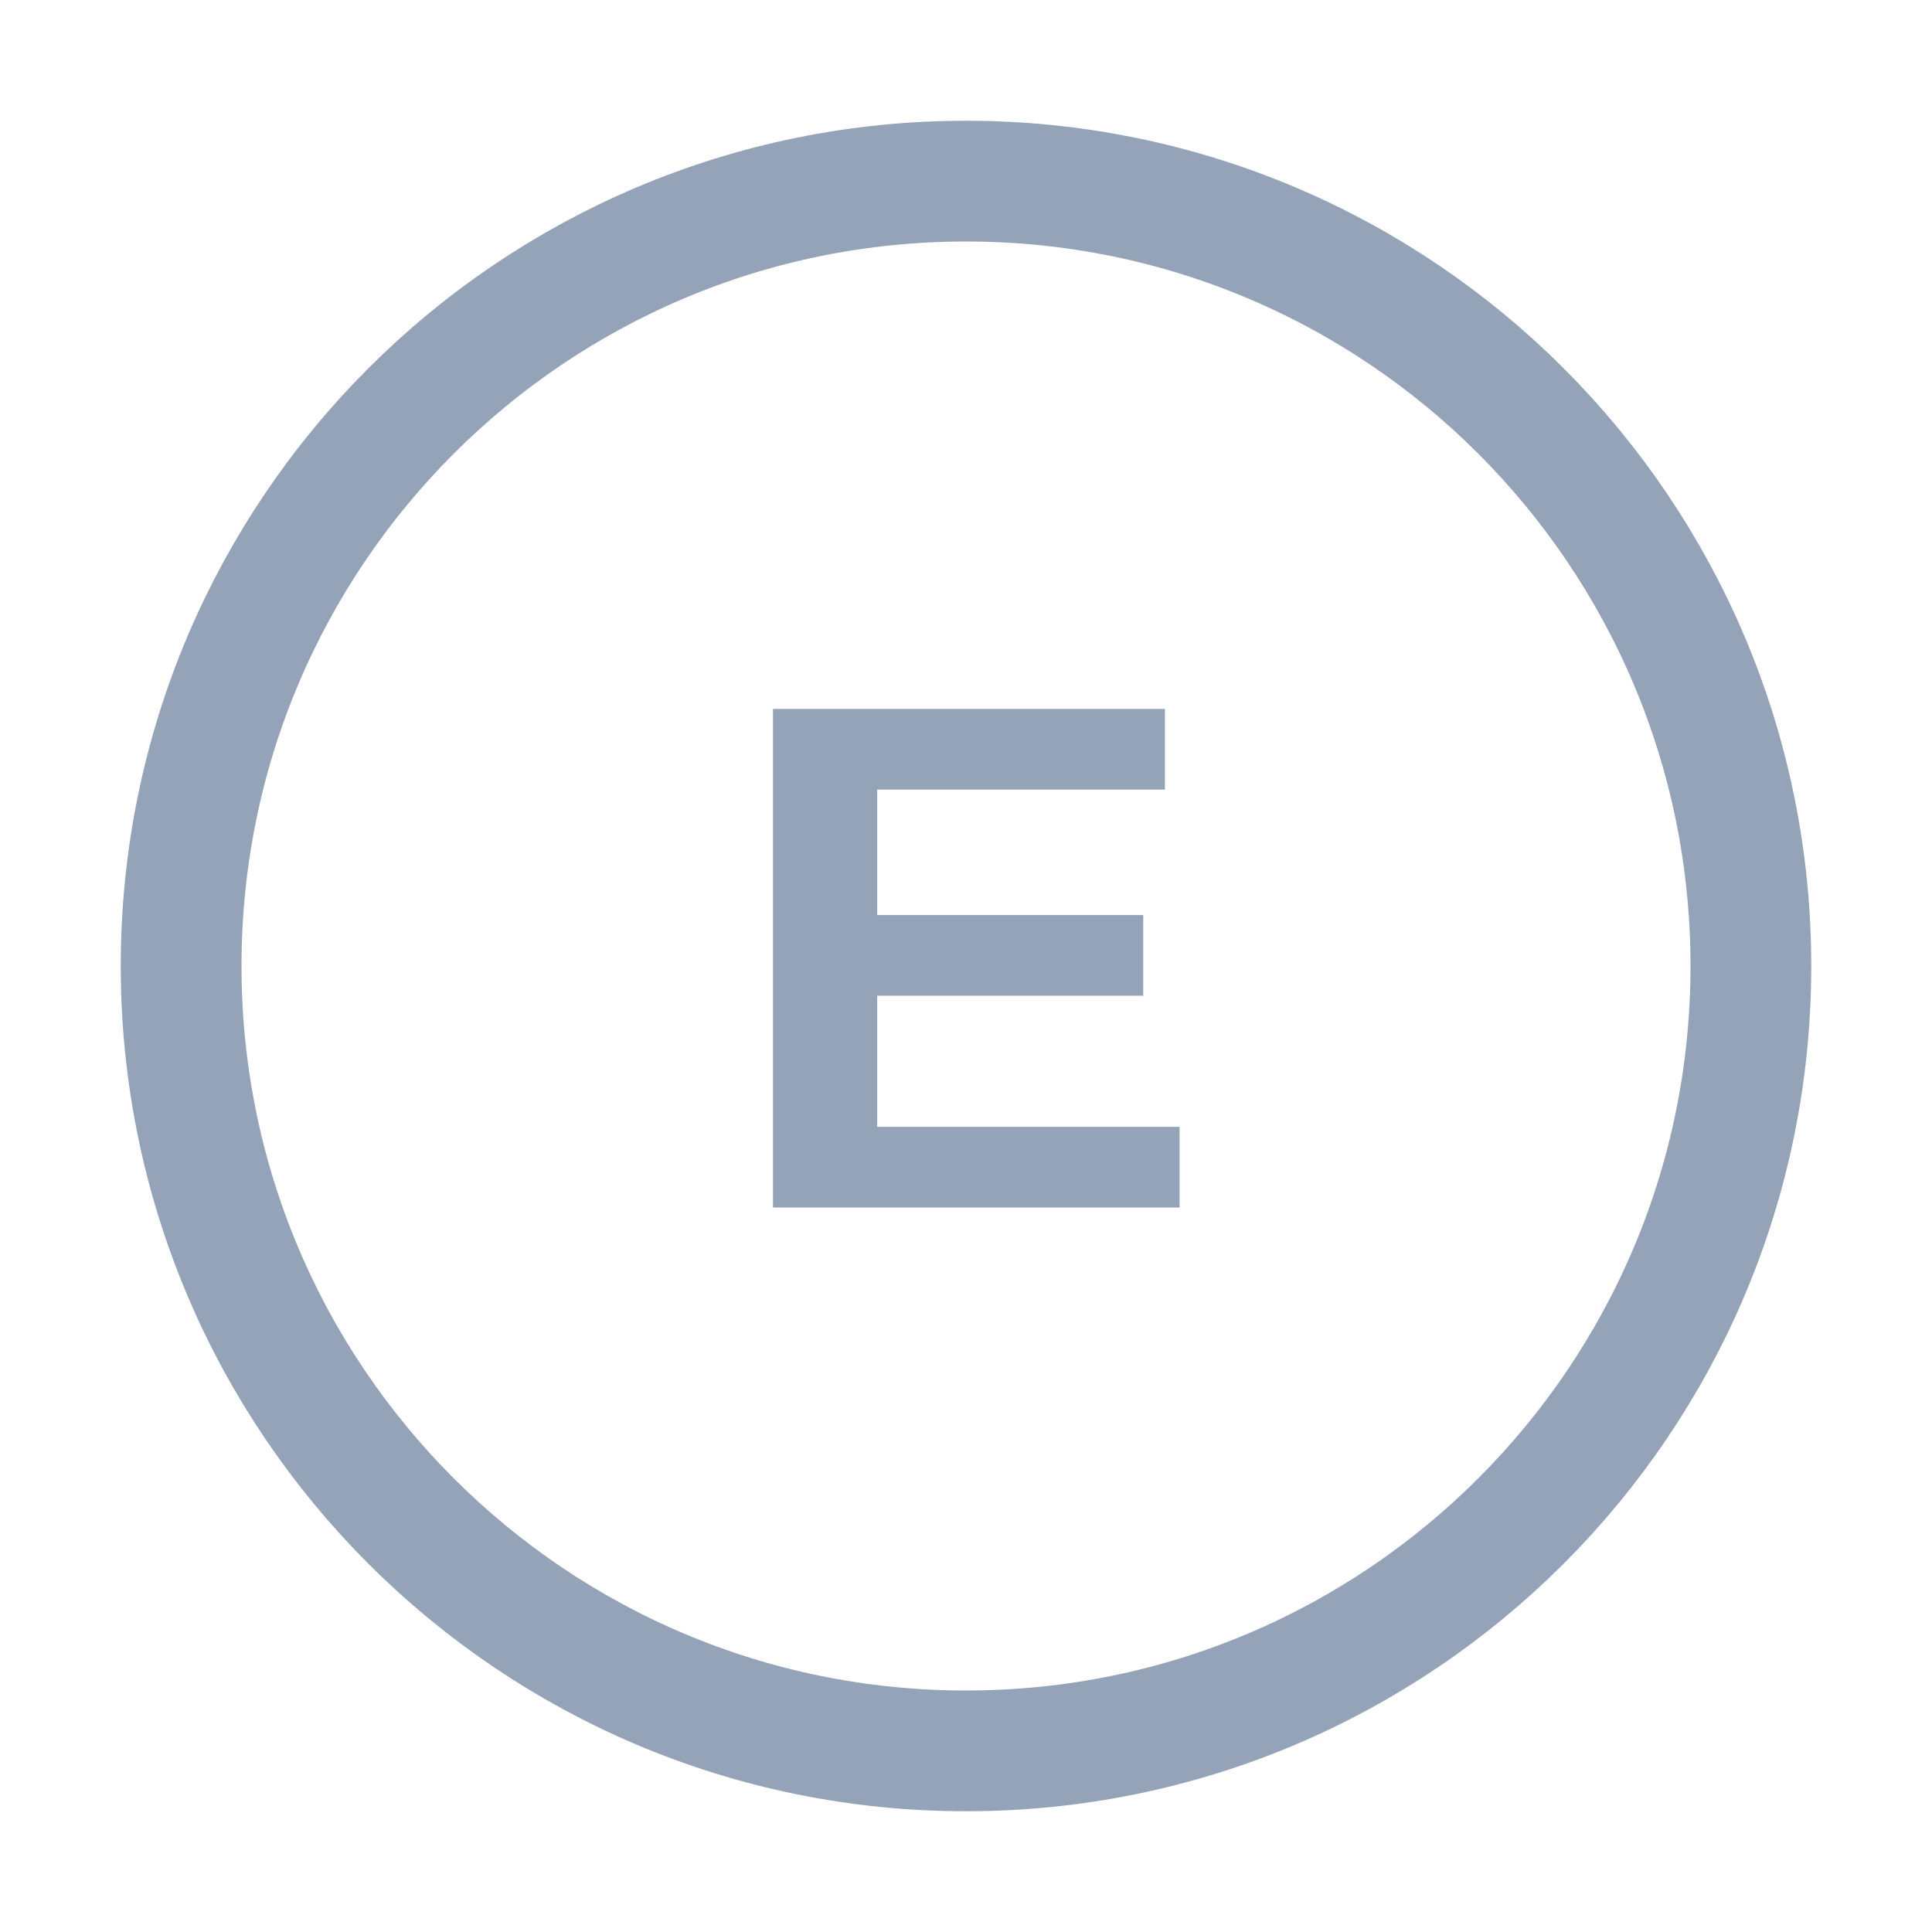
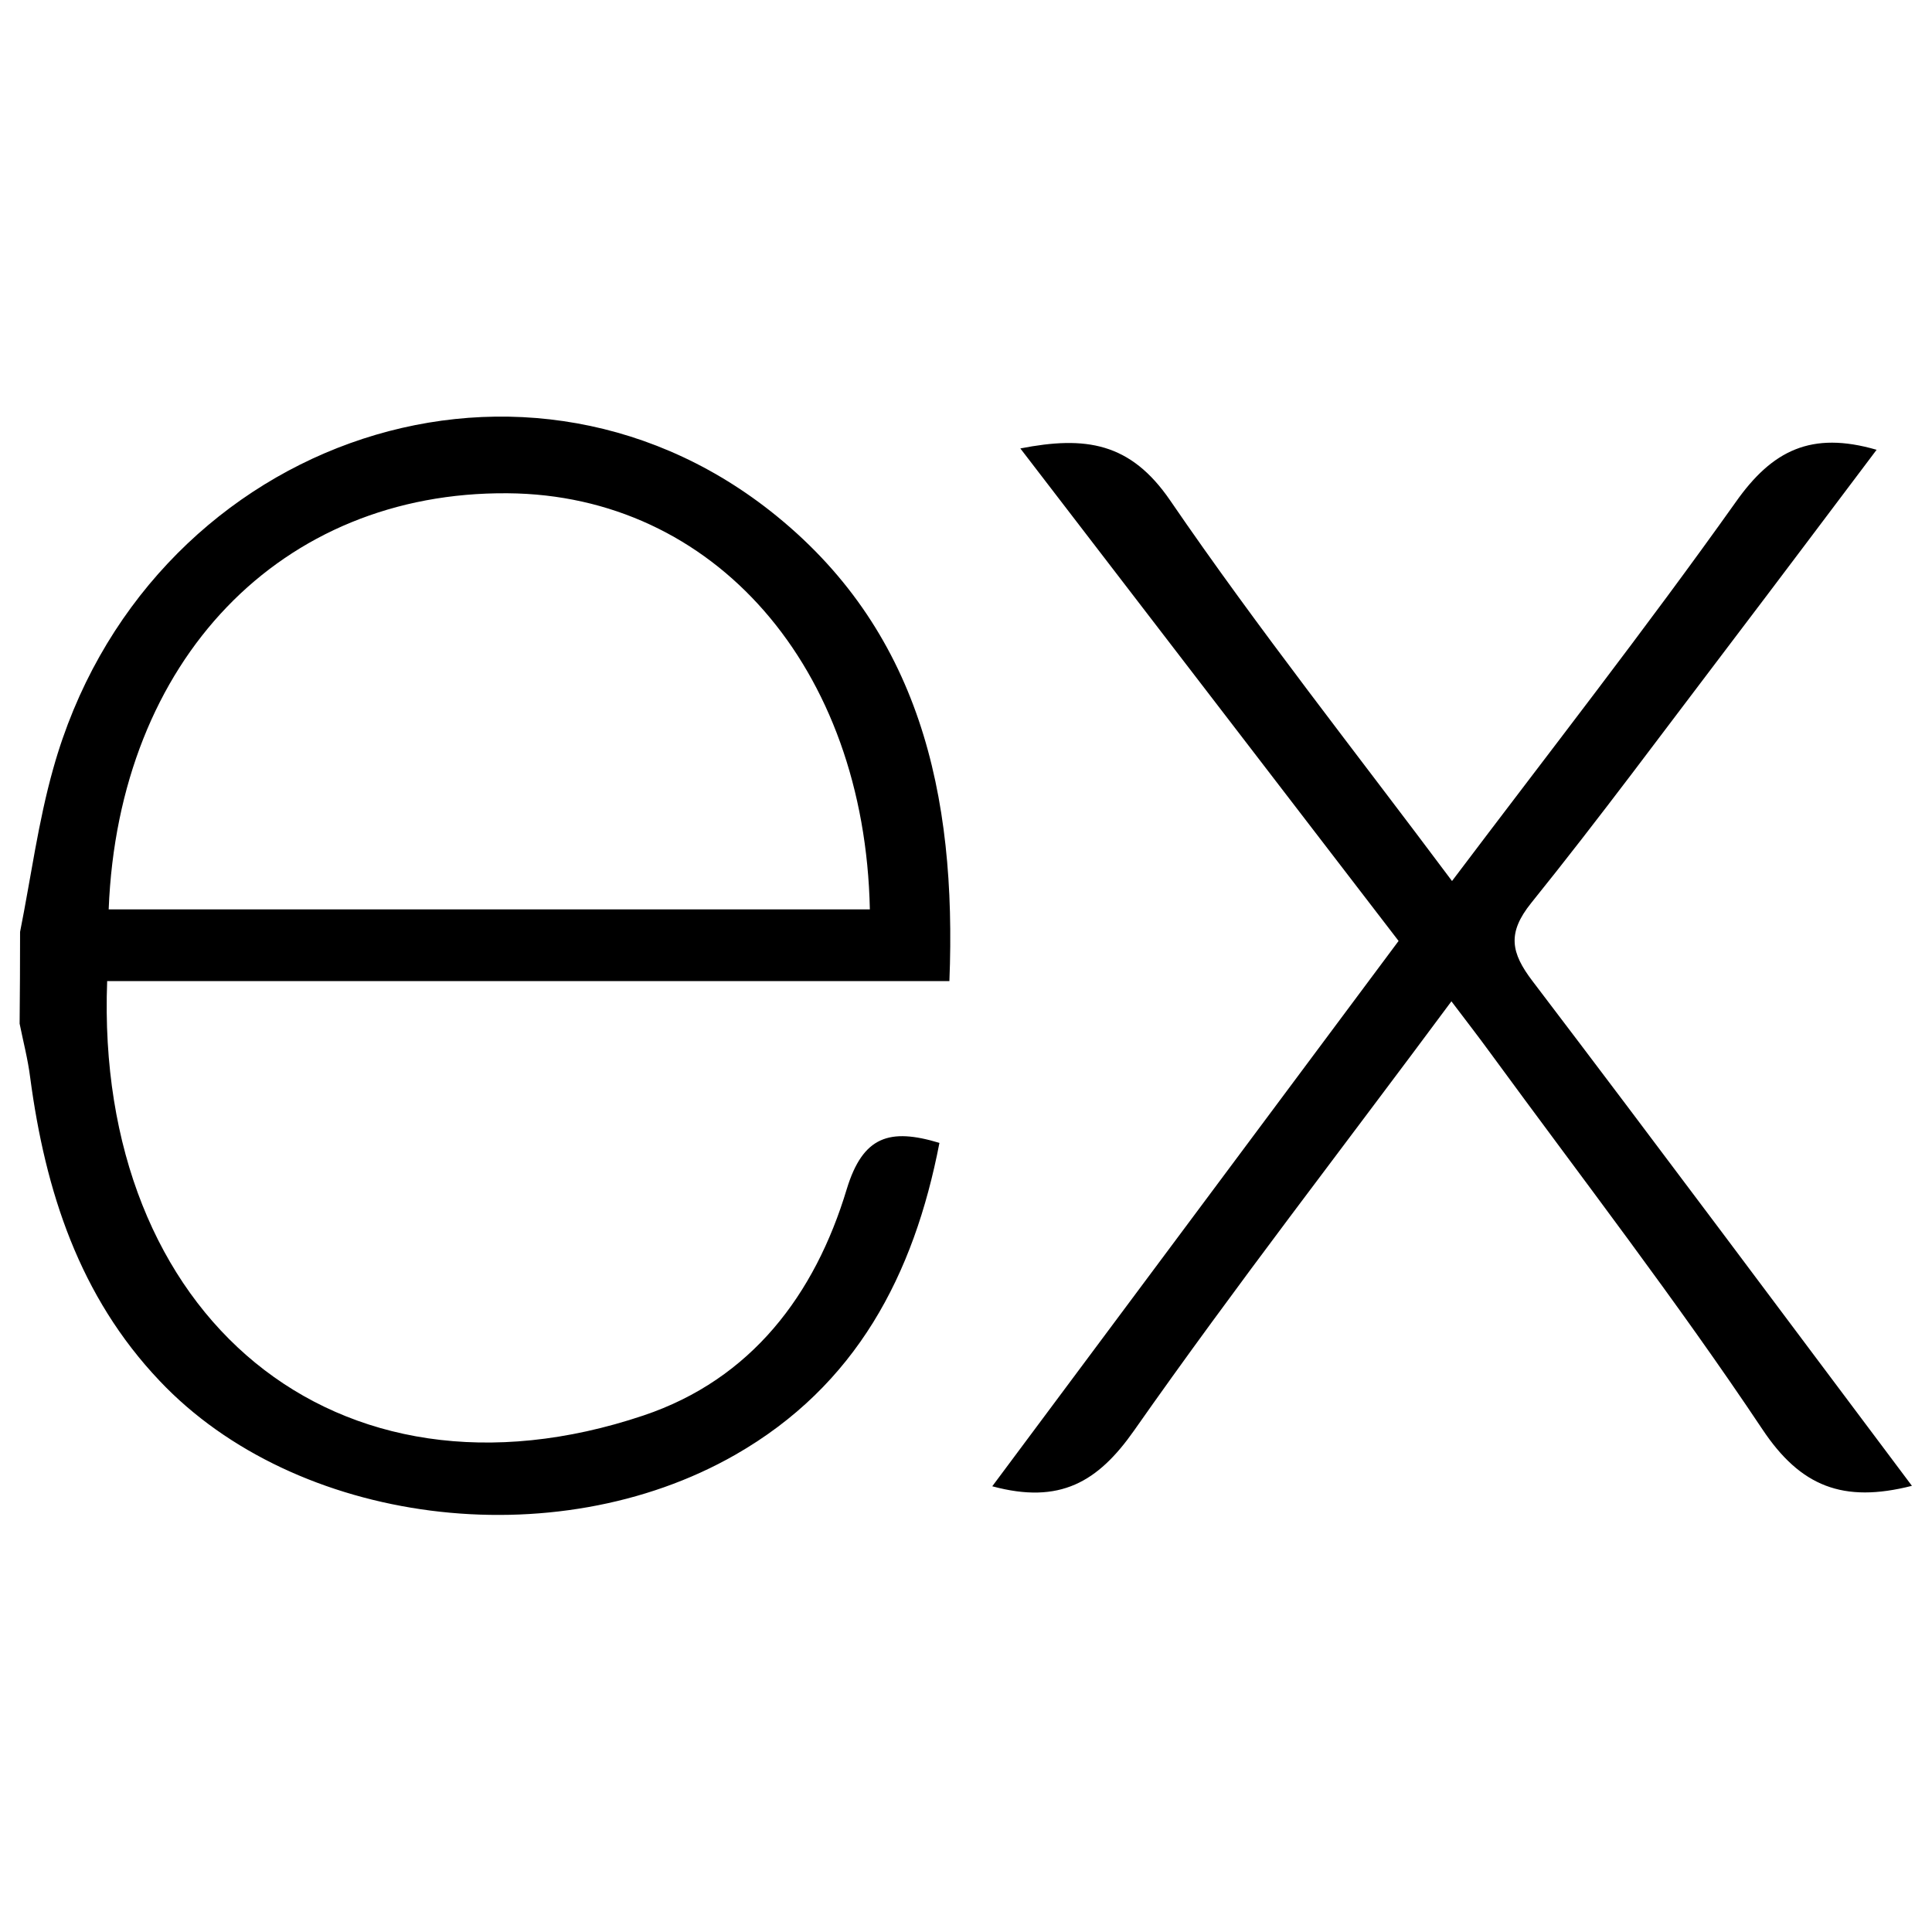
- <svg xmlns="http://www.w3.org/2000/svg" width="64" height="64" viewBox="0 0 64 64" fill="none">
-   <circle cx="32" cy="32" r="26" stroke="#94A3B8" stroke-width="4" />
-   <text x="32" y="40" text-anchor="middle" font-family="Arial, sans-serif" font-size="24" font-weight="700" fill="#94A3B8">E</text>
+ <svg xmlns="http://www.w3.org/2000/svg" viewBox="0 0 128 128">
+   <path fill="currentColor" d="M126.67 98.44c-4.56 1.16-7.38.05-9.91-3.75-5.68-8.51-11.95-16.63-18-24.9-.78-1.07-1.59-2.12-2.6-3.45C89 76 81.85 85.2 75.14 94.77c-2.4 3.42-4.92 4.91-9.4 3.7l26.92-36.13L67.6 29.71c4.31-.84 7.29-.41 9.93 3.45 5.83 8.52 12.26 16.63 18.67 25.21 6.45-8.55 12.8-16.67 18.8-25.11 2.41-3.42 5-4.72 9.33-3.46-3.28 4.35-6.49 8.63-9.72 12.88-4.36 5.73-8.64 11.53-13.16 17.14-1.61 2-1.35 3.3.09 5.19C109.9 76 118.16 87.1 126.67 98.44zM1.33 61.74c.72-3.61 1.2-7.29 2.2-10.83 6-21.43 30.6-30.34 47.5-17.06C60.93 41.64 63.39 52.62 62.9 65H7.1c-.84 22.21 15.15 35.62 35.53 28.78 7.15-2.4 11.36-8 13.47-15 1.07-3.51 2.84-4.06 6.14-3.06-1.69 8.76-5.52 16.08-13.52 20.66-12 6.86-29.13 4.64-38.14-4.89C5.26 85.89 3 78.92 2 71.39c-.15-1.2-.46-2.38-.7-3.57q.03-3.04.03-6.08zm5.87-1.49h50.43c-.33-16.06-10.33-27.47-24-27.57-15-.12-25.78 11.02-26.43 27.57z" />
</svg>
